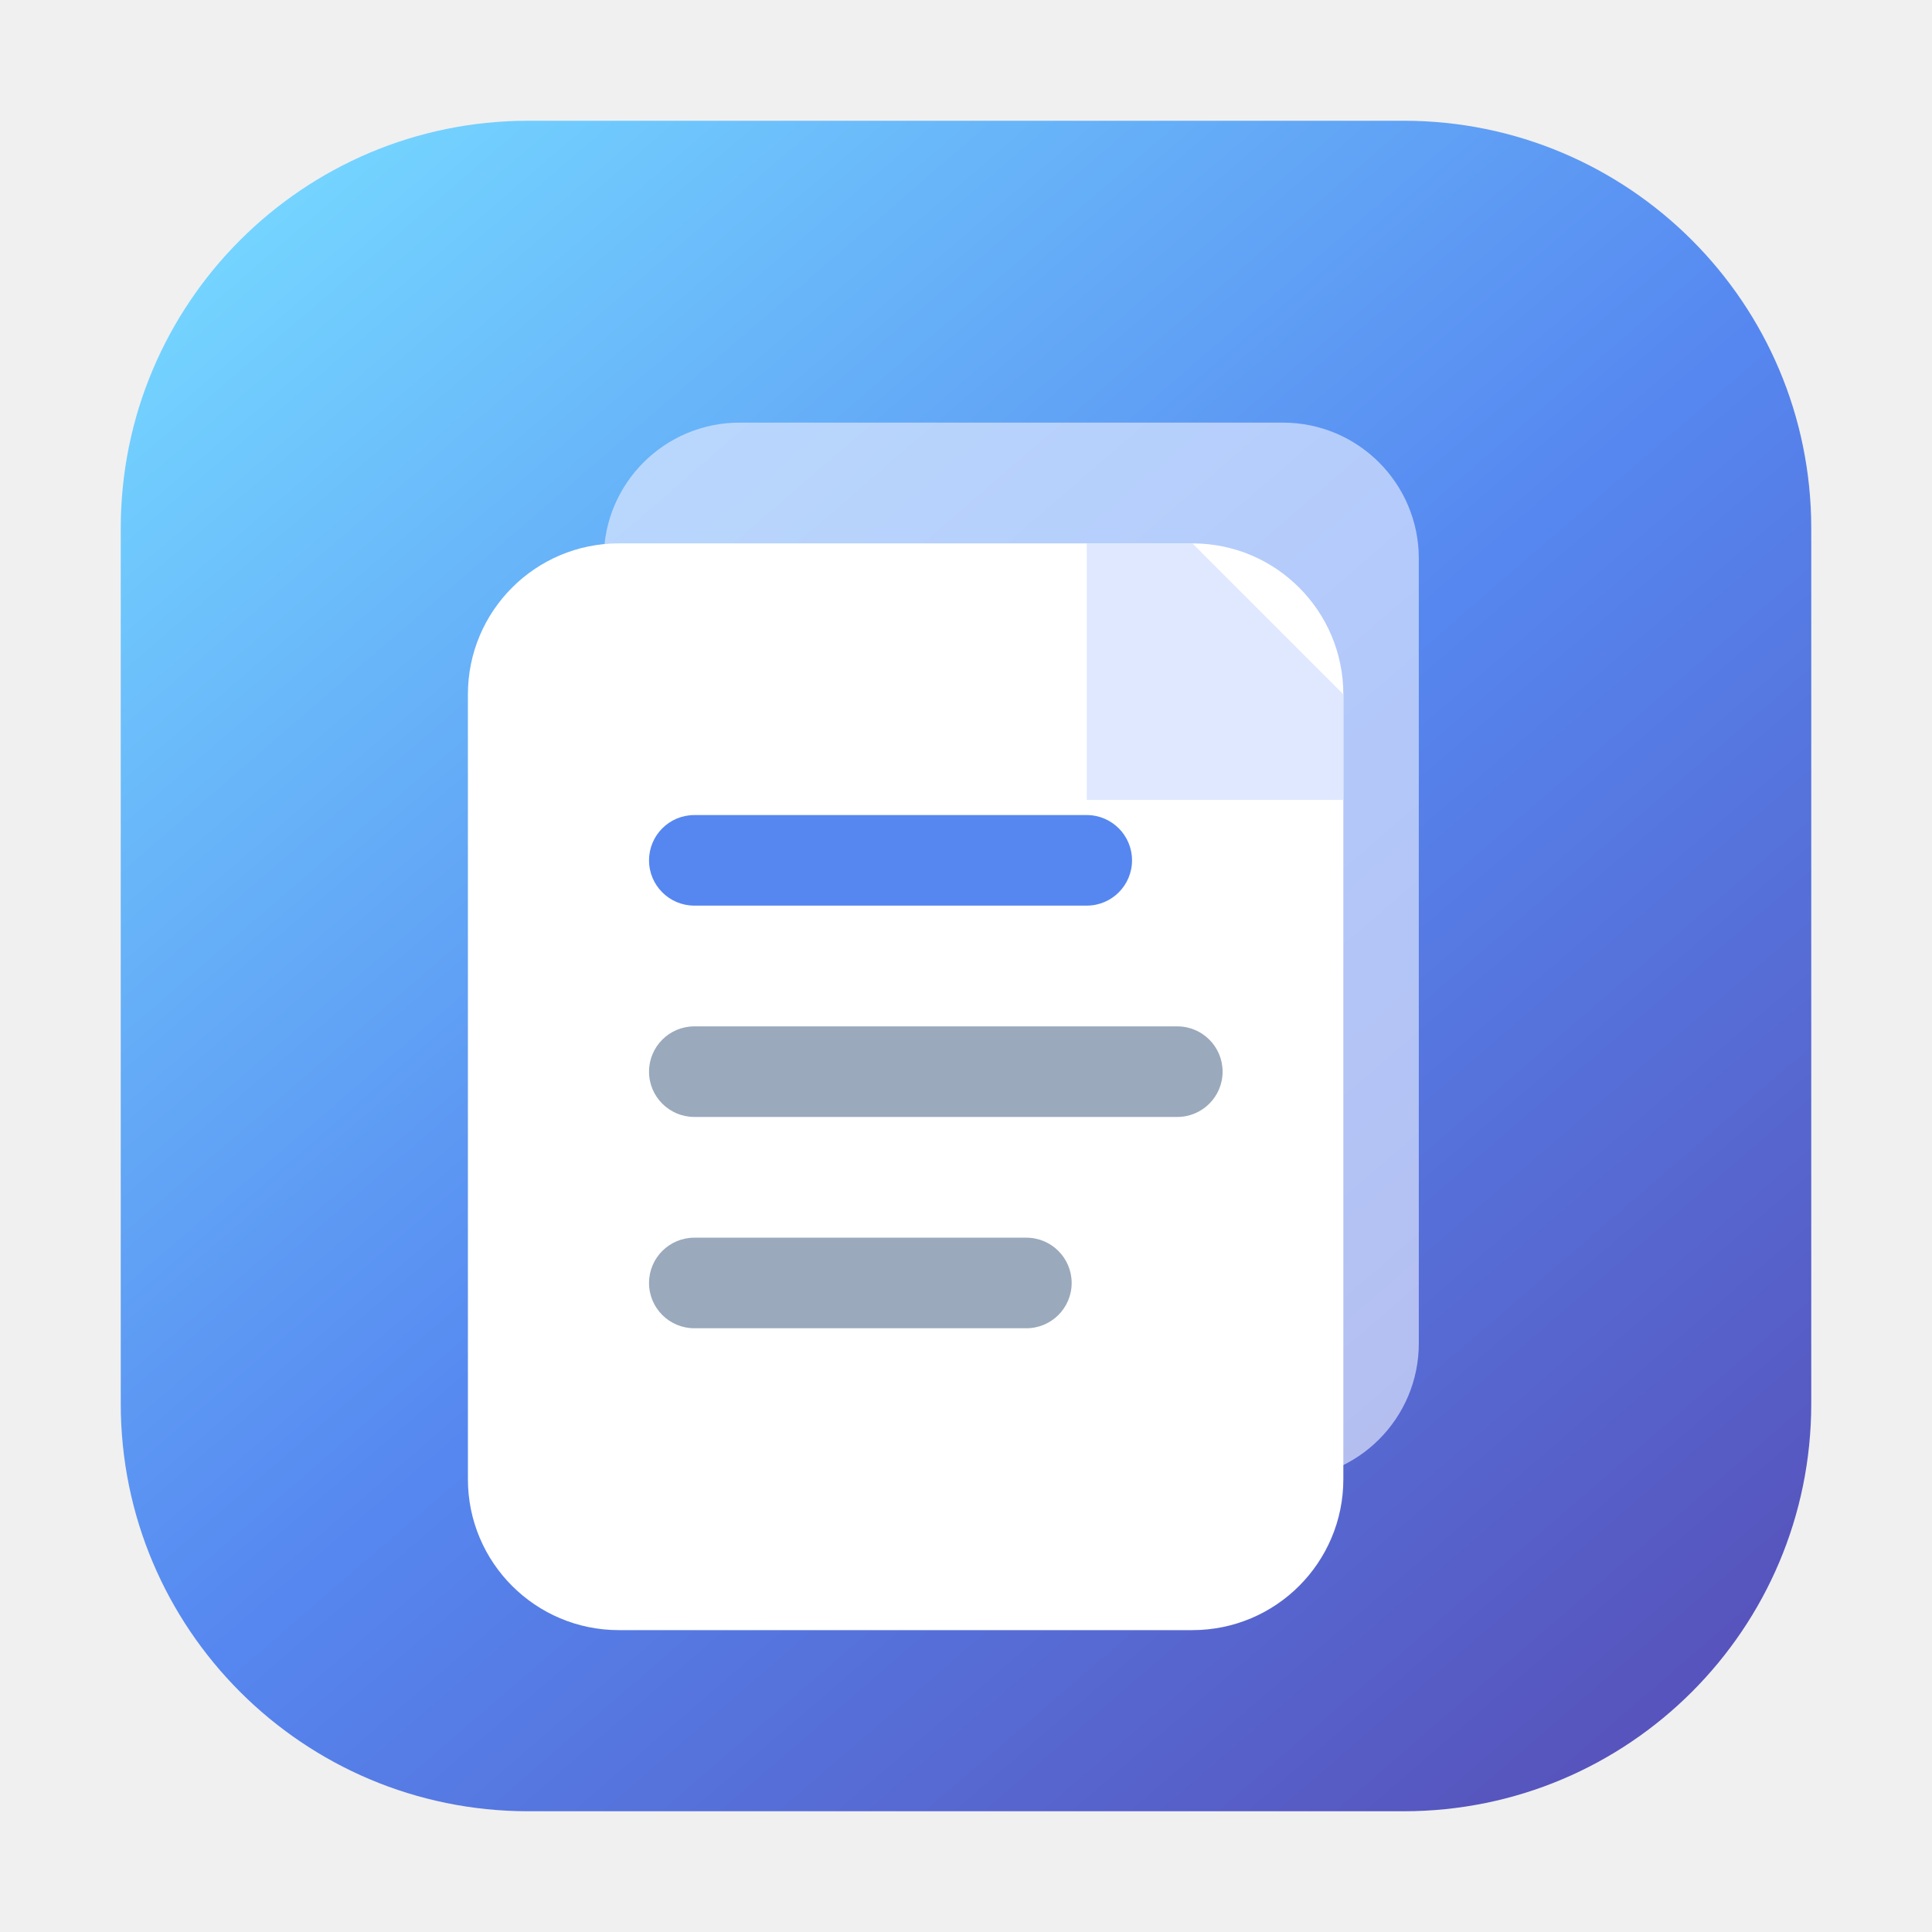
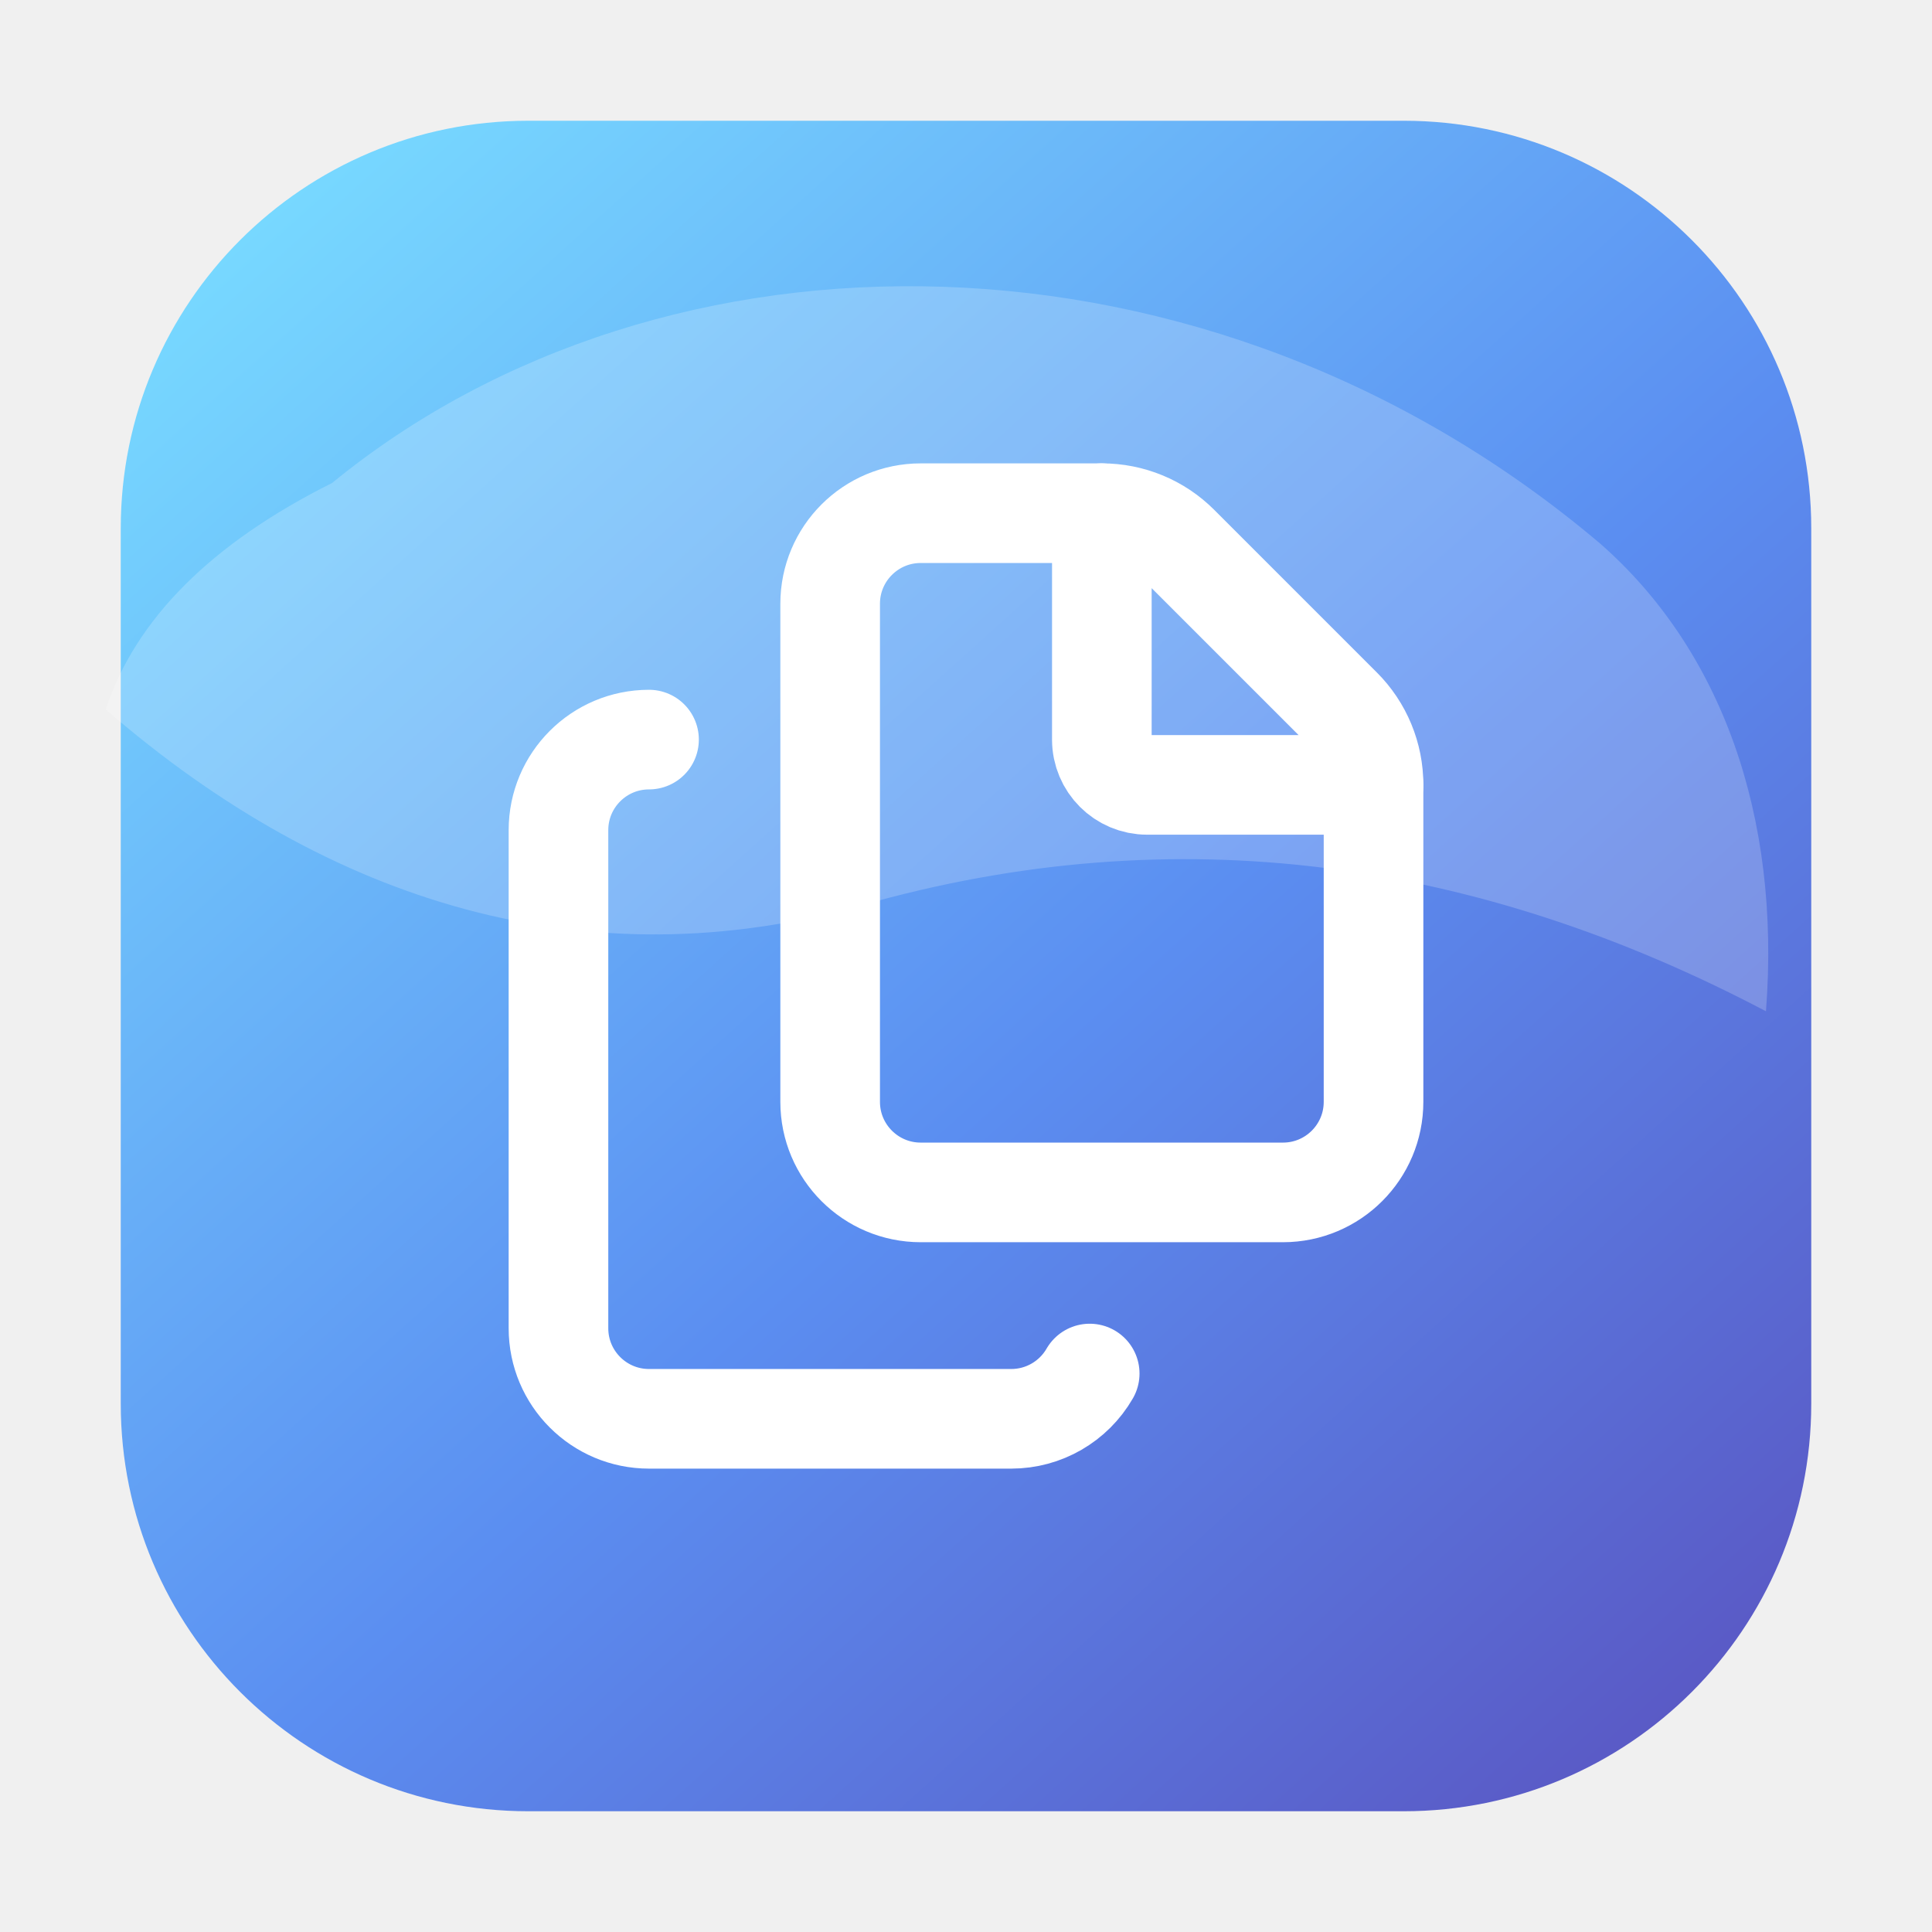
- <svg xmlns="http://www.w3.org/2000/svg" viewBox="0 0 128 128">
+ <svg xmlns="http://www.w3.org/2000/svg" viewBox="0 0 128 128" role="img" aria-label="pages">
  <defs>
-     <linearGradient id="g" x1="20" x2="108" y1="12" y2="114" gradientUnits="userSpaceOnUse">
-       <stop offset="0" stop-color="#74d4ff" />
-       <stop offset=".52" stop-color="#5687f0" />
-       <stop offset="1" stop-color="#5754bd" />
+     <linearGradient id="g-pages-svg" x1="18" x2="110" y1="14" y2="116" gradientUnits="userSpaceOnUse">
+       <stop offset="0" stop-color="#77d8ff" />
+       <stop offset=".55" stop-color="#5b8ef1" />
+       <stop offset="1" stop-color="#5a59c5" />
    </linearGradient>
  </defs>
-   <rect x="8" y="8" width="112" height="112" rx="27" fill="url(#g)" />
-   <rect x="40" y="28" width="54" height="70" rx="9" fill="#dfe8ff" fill-opacity=".68" />
-   <rect x="31" y="36" width="58" height="72" rx="10" fill="#fff" />
-   <path fill="#dfe8ff" d="M72 36h7l10 10v7H72z" />
-   <rect x="43" y="54" width="32" height="6" rx="3" fill="#5687f0" />
-   <rect x="43" y="68" width="38" height="6" rx="3" fill="#9aa9bc" />
-   <rect x="43" y="82" width="28" height="6" rx="3" fill="#9aa9bc" />
+   <rect x="8" y="8" width="112" height="112" rx="27" fill="url(#g-pages-svg)" />
+   <path fill="#fff" fill-opacity=".2" d="M22 32c22-18 58-18 84 4 8 7 12 18 11 31-19-10-39-13-60-7-18 5-35 0-50-13 2-6 7-11 15-15z" />
+   <g fill="none" stroke="#fff" stroke-linecap="round" stroke-linejoin="round" stroke-width="2.2" transform="translate(28 28) scale(3)">
+     <path d="M15 2h-4a2 2 0 0 0-2 2v11a2 2 0 0 0 2 2h8a2 2 0 0 0 2-2V8" />
+     <path d="M16.706 2.706A2.4 2.4 0 0 0 15 2v5a1 1 0 0 0 1 1h5a2.4 2.4 0 0 0-.706-1.706z" />
+     <path d="M5 7a2 2 0 0 0-2 2v11a2 2 0 0 0 2 2h8a2 2 0 0 0 1.732-1" />
+   </g>
</svg>
